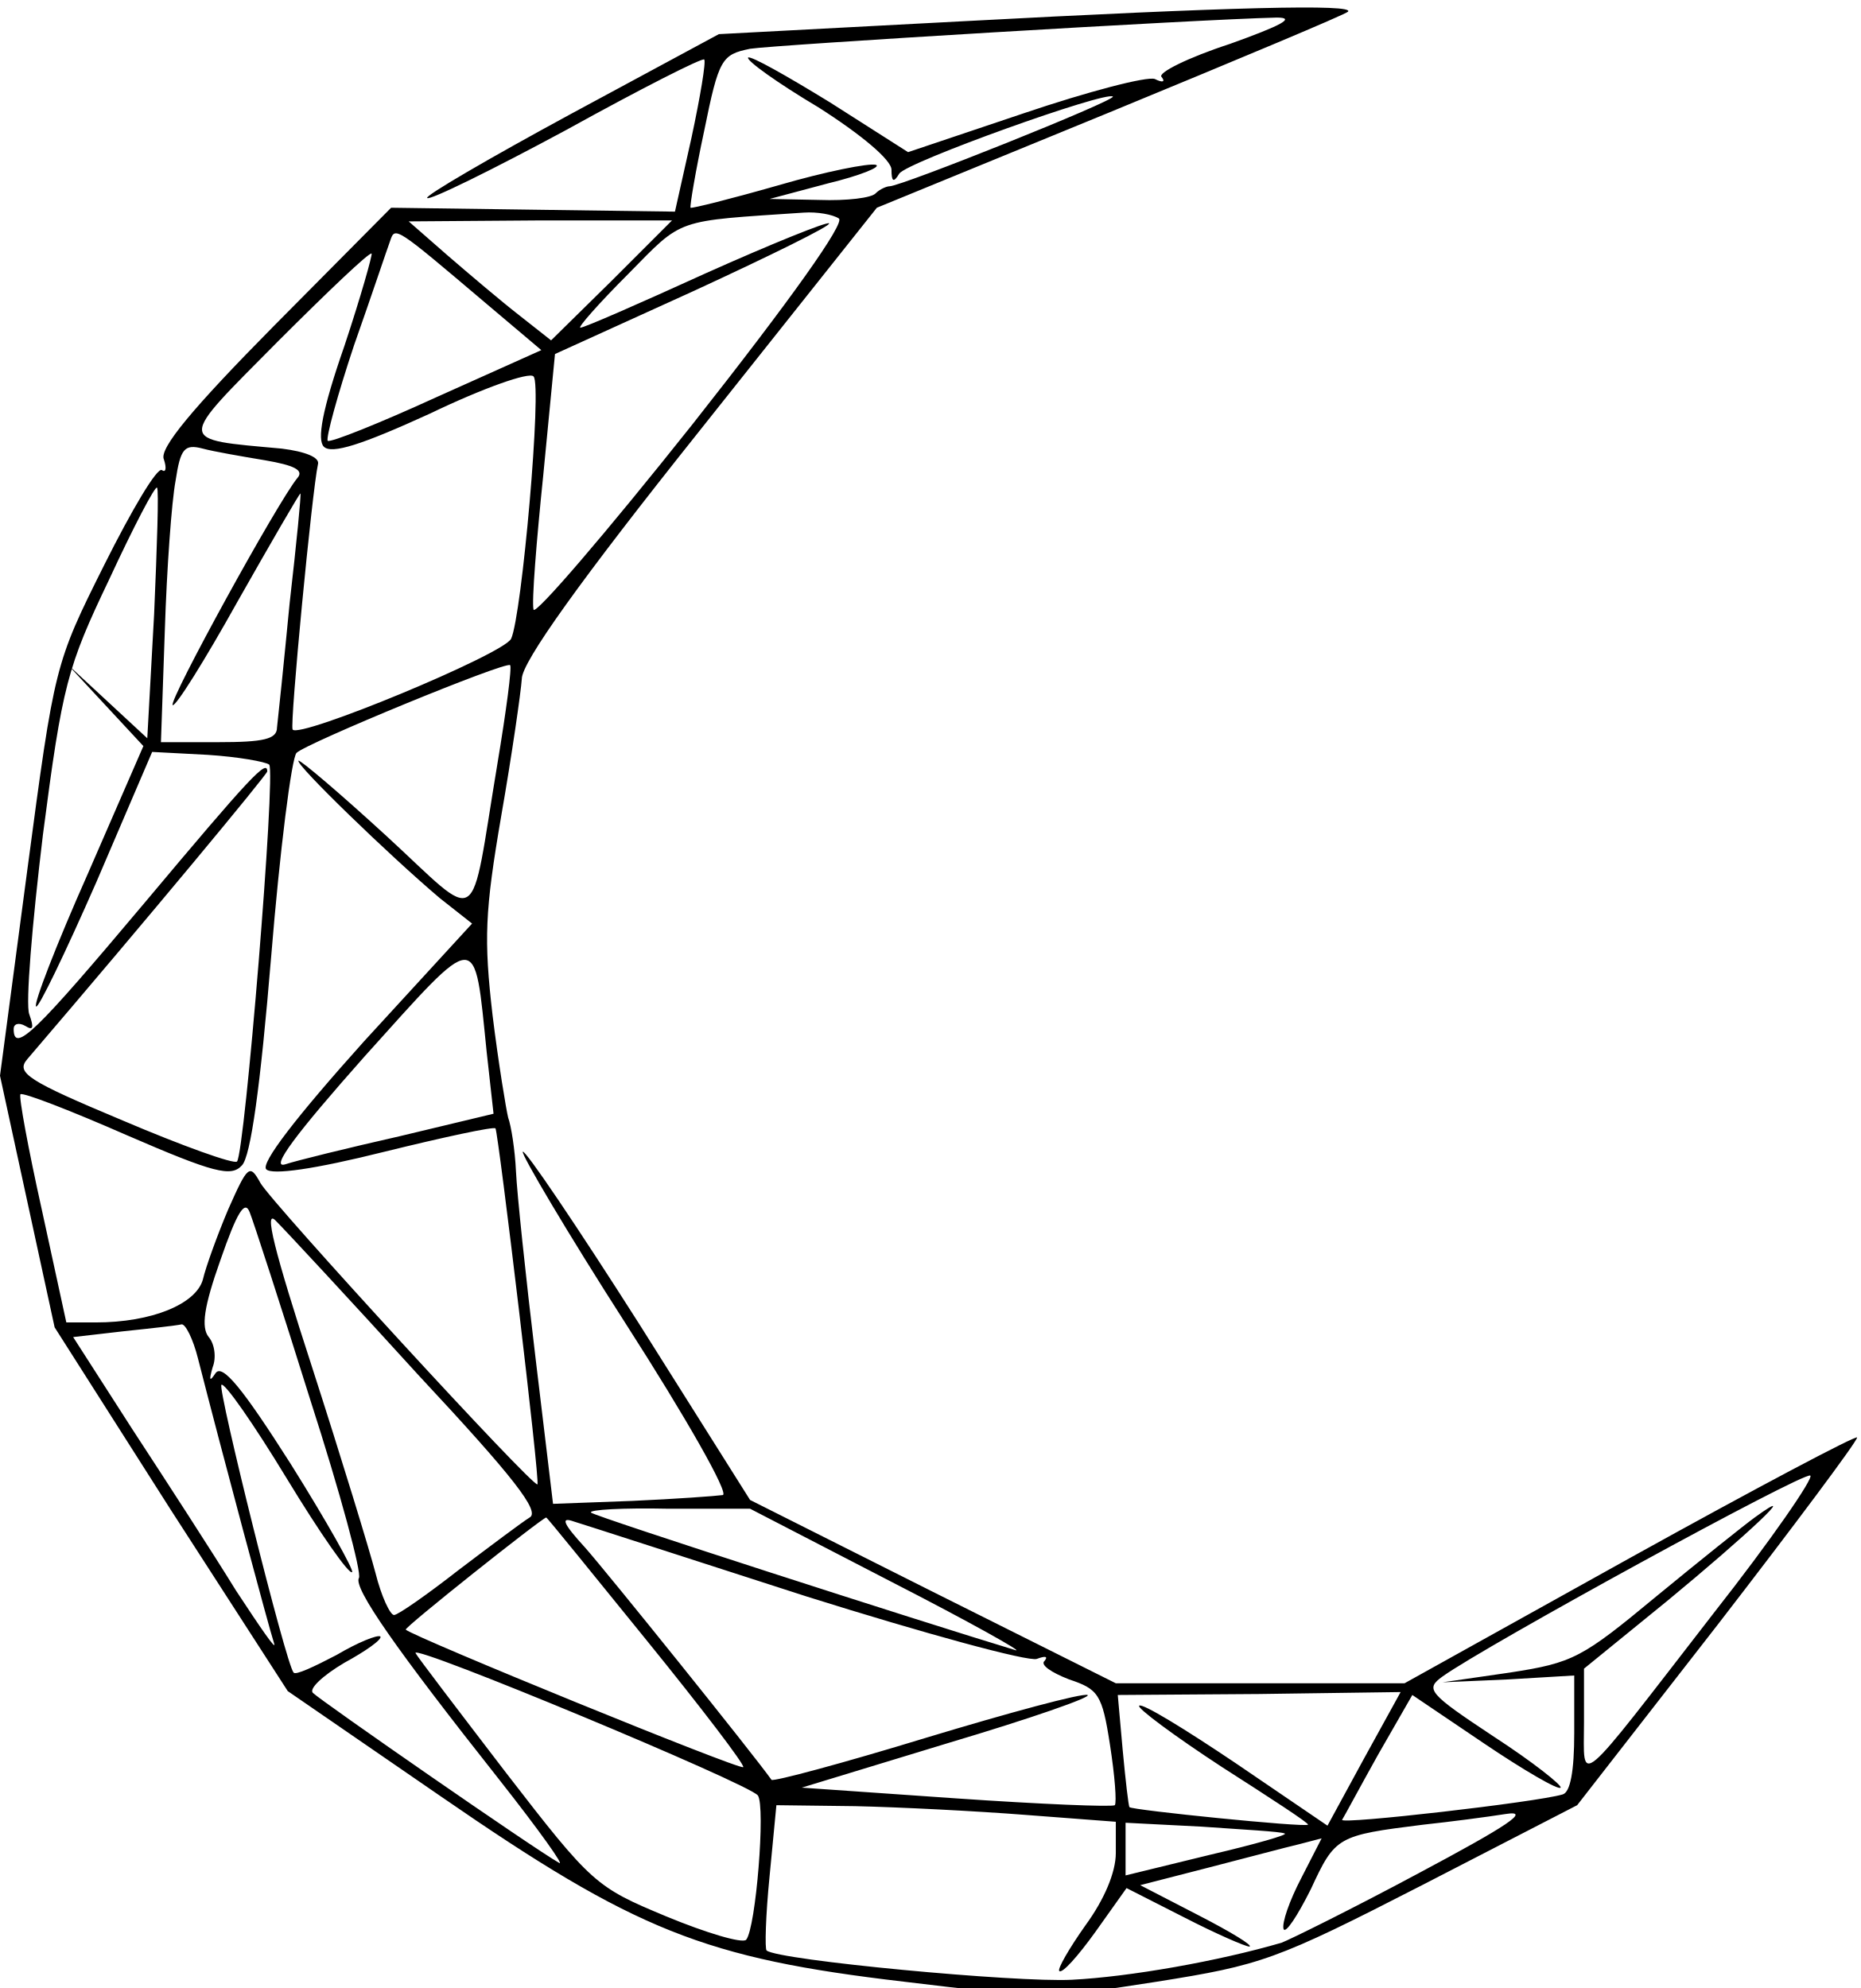
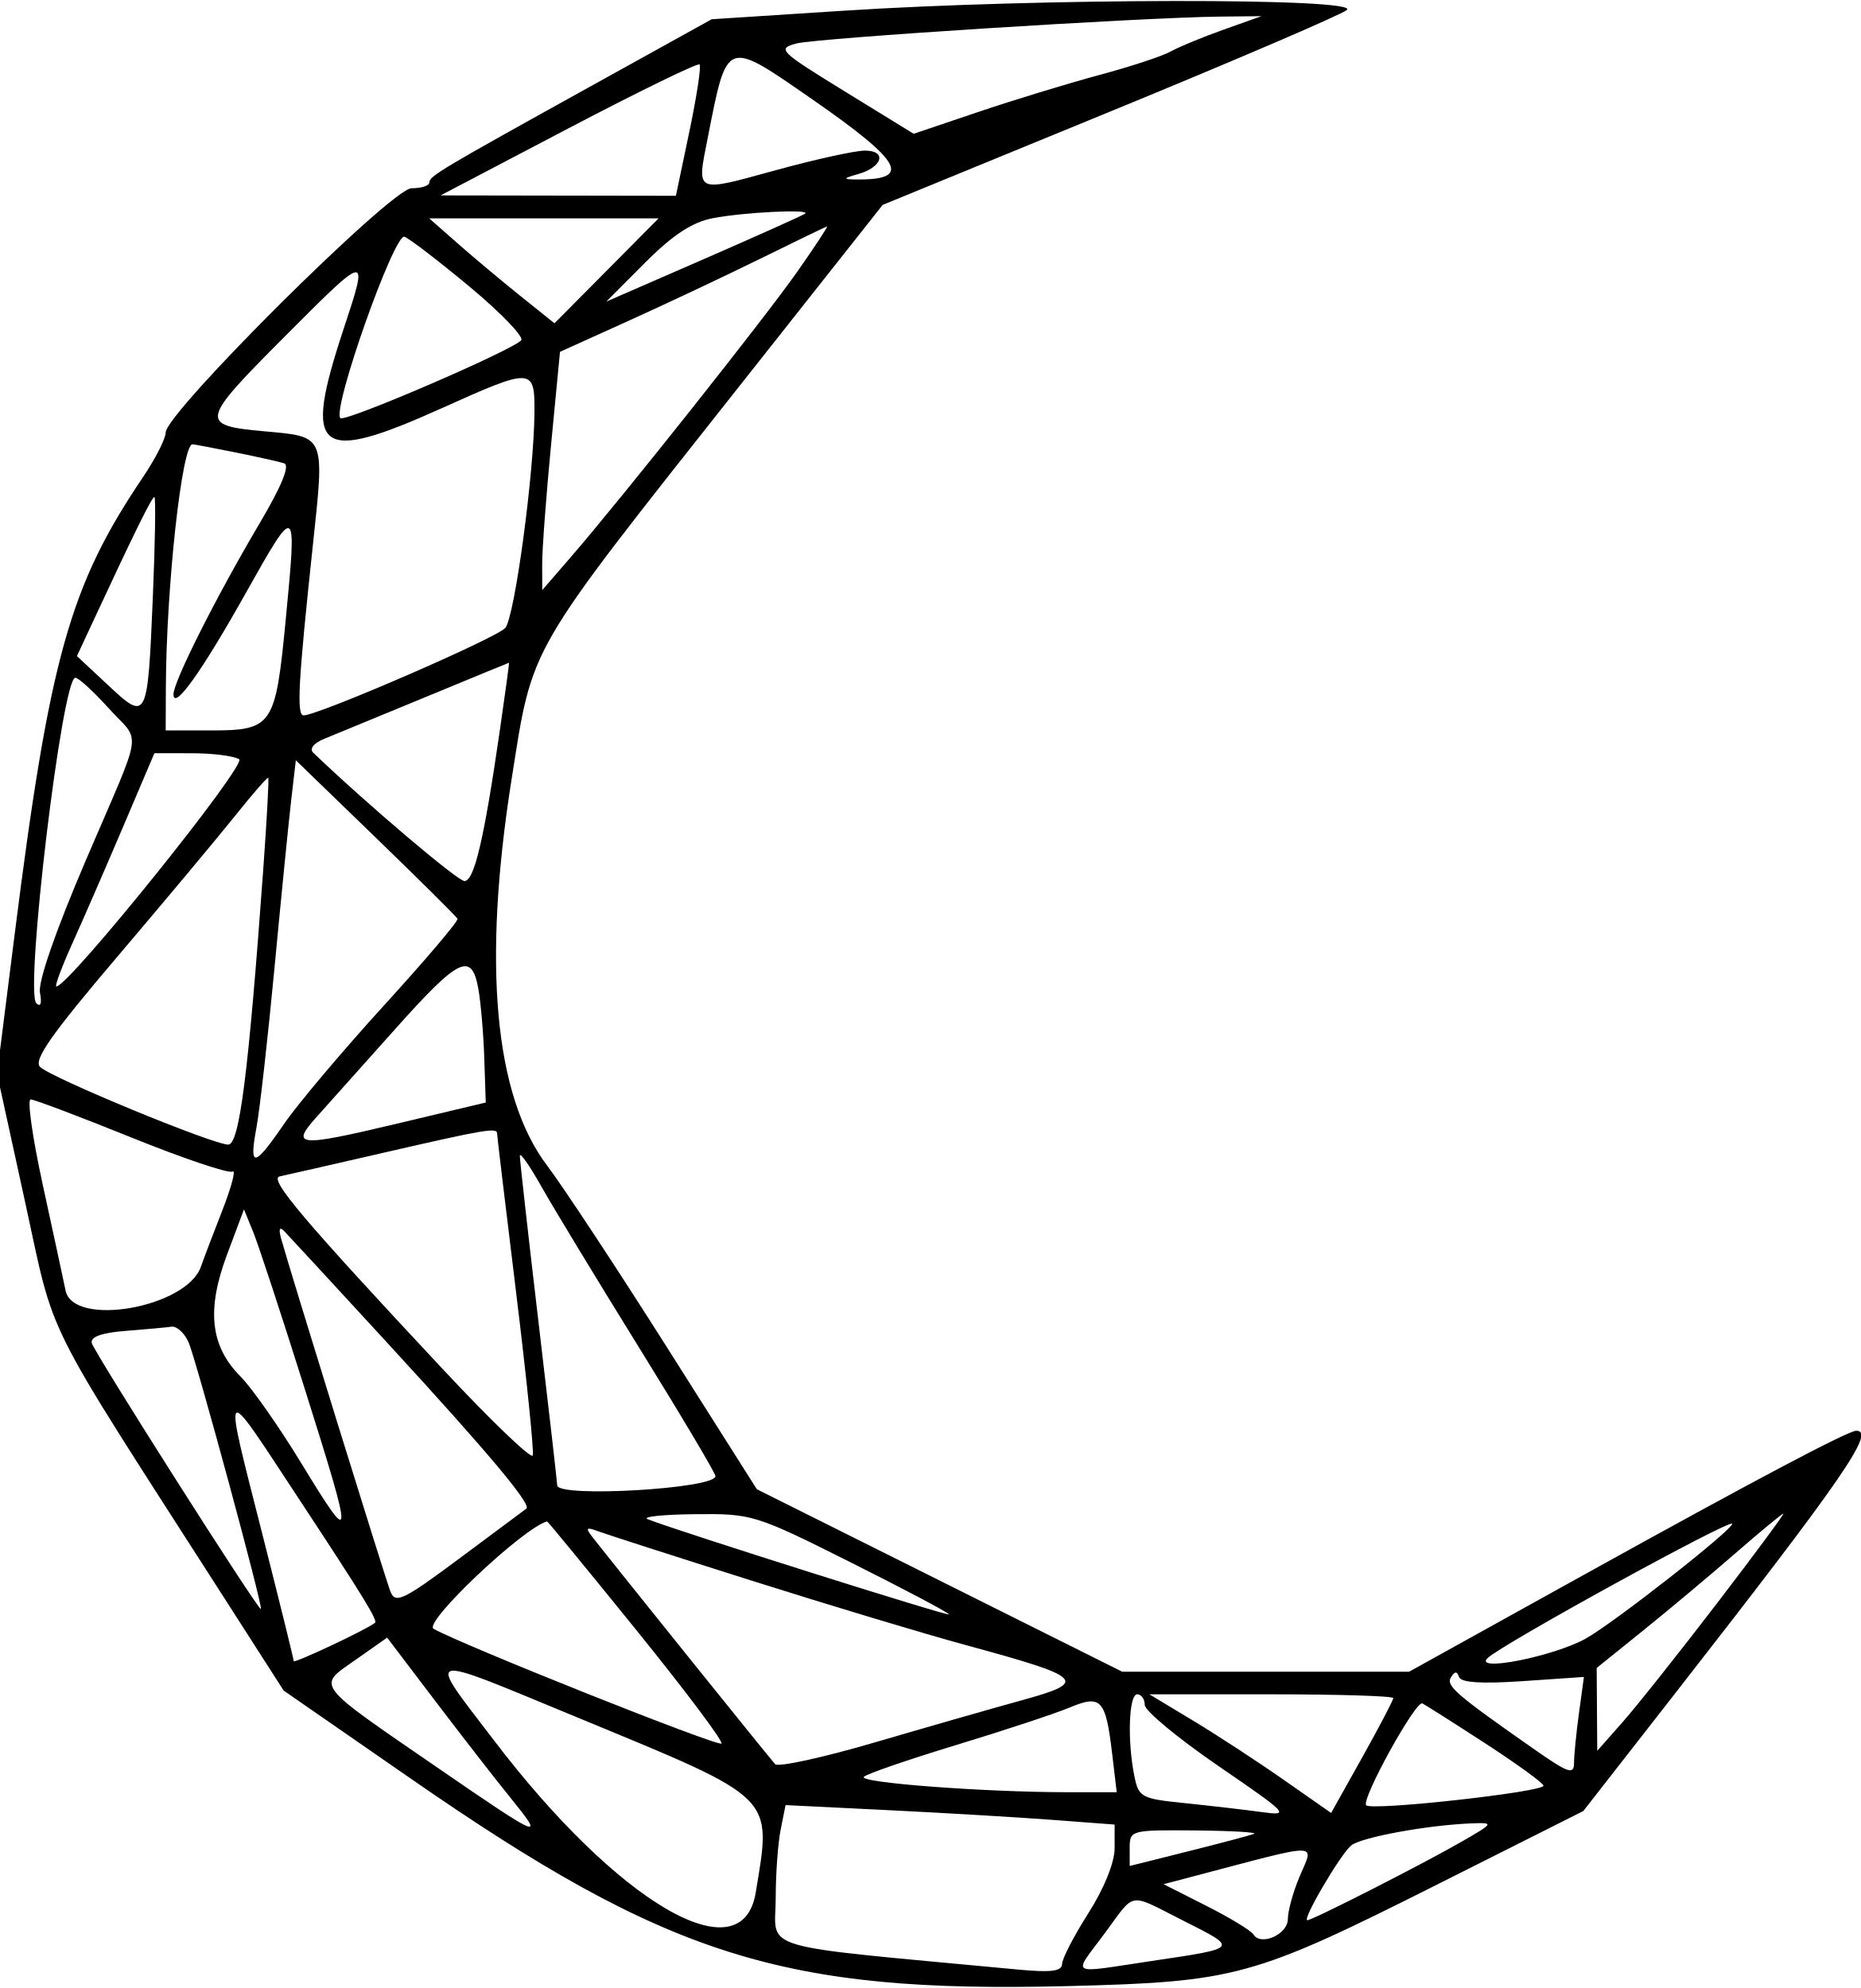
- <svg xmlns="http://www.w3.org/2000/svg" version="1.1" width="248" height="265" viewBox="0 0 248 265" xml:space="preserve">
-   <defs>
- </defs>
-   <g transform="matrix(0.13 0 0 -0.13 123.76 133.41)">
-     <path style="stroke: none; stroke-width: 2; stroke-dasharray: none; stroke-linecap: butt; stroke-dashoffset: 0; stroke-linejoin: miter; stroke-miterlimit: 4; fill: rgb(0,0,0); fill-rule: nonzero; opacity: 1;" vector-effect="non-scaling-stroke" transform=" translate(-1498, -1669.78)" d="M 1529 2674 l -246 -13 l -152 -82 c -83 -45 -150 -84 -147 -86 c 2 -3 67 29 143 70 c 76 42 139 74 141 72 c 2 -2 -4 -38 -13 -80 l -17 -76 l -146 2 l -145 2 l -120 -121 c -84 -85 -118 -126 -113 -137 c 3 -9 2 -14 -2 -11 c -5 3 -31 -41 -59 -97 c -51 -102 -51 -103 -79 -313 l -28 -211 l 28 -129 l 28 -129 l 119 -187 l 120 -186 l 157 -108 c 200 -138 270 -166 475 -190 c 140 -17 151 -17 259 0 c 107 17 122 22 272 99 l 159 82 l 144 185 c 78 101 143 188 143 192 c 0 3 -104 -52 -232 -123 l -232 -129 l -148 0 l -148 0 l -188 94 l -187 94 l -114 181 c -63 99 -117 179 -119 176 c -2 -2 45 -82 106 -177 c 61 -95 106 -174 99 -175 c -7 -1 -48 -4 -93 -6 l -81 -3 l -18 150 c -10 83 -19 169 -20 191 c -1 22 -5 47 -8 55 c -2 8 -10 56 -16 105 c -9 78 -8 106 9 205 c 11 63 20 126 21 140 c 0 17 60 101 182 254 l 182 229 l 239 98 c 131 54 241 100 244 103 c 8 8 -119 5 -399 -10 z m 278 -23 c -43 -14 -75 -30 -70 -34 c 4 -5 1 -6 -7 -2 c -8 3 -69 -13 -134 -35 l -119 -40 l -80 51 c -44 27 -81 48 -84 46 c -2 -3 30 -26 72 -51 c 44 -28 75 -54 75 -64 c 0 -12 2 -14 8 -4 c 8 12 212 85 219 79 c 3 -4 -217 -92 -229 -92 c -3 0 -10 -3 -14 -7 c -4 -5 -30 -8 -58 -7 l -51 1 l 60 16 c 33 8 55 17 49 19 c -7 2 -52 -7 -100 -21 c -49 -14 -89 -24 -90 -23 c -1 1 5 37 14 79 c 15 74 18 78 47 84 c 26 4 456 30 540 32 c 20 0 5 -8 -48 -27 z m -401 -179 c 7 -4 -49 -83 -150 -211 c -89 -112 -162 -197 -163 -190 c -2 8 3 70 10 138 l 12 124 l 143 65 c 78 36 141 67 138 69 c -2 2 -59 -21 -126 -51 c -68 -31 -125 -56 -129 -56 c -3 0 19 25 49 55 c 57 58 47 54 180 63 c 14 1 30 -2 36 -6 z m -233 -64 l -62 -61 l -33 26 c -18 14 -51 42 -73 61 l -40 35 l 135 1 l 135 0 l -62 -62 z m -130 -22 l 58 -49 l -107 -48 c -59 -27 -109 -47 -112 -45 c -2 3 10 47 27 98 c 18 51 34 99 37 107 c 5 15 5 15 97 -63 z m -144 -45 c -23 -66 -28 -96 -21 -103 c 8 -8 39 2 109 34 c 54 26 102 43 106 38 c 9 -8 -12 -246 -23 -269 c -8 -16 -218 -103 -224 -93 c -3 6 20 245 26 272 c 2 7 -13 13 -37 16 c -109 10 -108 5 -4 110 c 51 51 94 92 96 90 c 1 -1 -11 -44 -28 -95 z m -81 -117 c 29 -5 40 -10 33 -18 c -20 -24 -132 -228 -128 -233 c 3 -2 33 46 67 107 c 34 60 63 110 64 110 c 1 0 -4 -51 -11 -112 c -6 -62 -12 -120 -13 -128 c 0 -12 -14 -15 -60 -15 l -59 0 l 4 115 c 2 63 7 132 11 153 c 5 33 9 38 28 33 c 11 -3 40 -8 64 -12 z m -114 -158 l -7 -127 l -41 38 l -41 38 l 39 -42 l 39 -42 l -57 -131 c -32 -72 -56 -134 -53 -136 c 2 -3 30 55 62 128 l 57 133 l 57 -3 c 31 -2 59 -7 63 -10 c 7 -8 -25 -398 -33 -407 c -3 -3 -56 16 -117 42 c -98 41 -110 49 -98 63 c 125 146 246 292 246 295 c 0 13 -17 -5 -126 -135 c -111 -132 -134 -155 -134 -129 c 0 5 5 7 12 3 c 8 -5 9 -2 4 12 c -4 10 3 93 14 184 c 20 154 25 172 68 262 c 25 54 47 96 49 94 c 2 -2 0 -60 -3 -130 z m 352 -153 c -29 -174 -15 -165 -114 -74 c -48 44 -88 78 -90 77 c -3 -4 93 -97 145 -141 l 33 -26 l -111 -121 c -70 -78 -106 -125 -100 -131 c 6 -6 49 0 121 18 c 61 15 112 26 114 24 c 3 -5 46 -363 43 -365 c -4 -4 -272 288 -284 309 c -11 20 -13 18 -33 -27 c -11 -26 -23 -59 -26 -72 c -7 -25 -52 -44 -110 -44 l -30 0 l -25 115 c -14 63 -24 117 -22 119 c 3 2 52 -17 109 -42 c 90 -39 107 -43 118 -31 c 9 9 19 81 30 214 c 9 110 21 204 26 209 c 10 10 214 94 219 90 c 2 -2 -4 -47 -13 -101 z m -11 -296 l 7 -63 l -96 -23 c -53 -12 -106 -25 -118 -29 c -15 -4 11 31 82 111 c 118 131 112 131 125 4 z m -181 -356 c 31 -96 53 -178 50 -183 c -6 -10 38 -73 144 -207 c 41 -52 68 -90 61 -85 c -25 14 -244 166 -252 174 c -5 4 10 18 32 31 c 22 12 39 24 37 27 c -3 2 -23 -6 -45 -19 c -23 -12 -42 -21 -44 -18 c -8 9 -78 291 -74 295 c 3 3 33 -40 67 -96 c 34 -56 64 -99 67 -96 c 2 2 -26 52 -63 111 c -49 77 -70 103 -77 93 c -6 -9 -7 -8 -3 6 c 4 10 2 24 -4 31 c -8 10 -5 31 12 79 c 17 49 25 62 30 49 c 4 -10 32 -96 62 -192 z m 111 25 c 98 -105 125 -140 114 -146 c -8 -5 -40 -29 -73 -54 c -32 -25 -62 -46 -66 -46 c -4 0 -13 19 -19 43 c -6 23 -35 118 -65 211 c -39 120 -50 164 -37 150 c 10 -10 76 -81 146 -158 z m -226 17 c 25 -98 73 -277 78 -292 c 3 -9 -14 16 -39 54 c -24 39 -72 113 -106 165 l -61 95 l 52 6 c 29 3 55 6 59 7 c 4 1 12 -15 17 -35 z m 1554 -261 c -144 -186 -133 -177 -133 -112 l 0 55 l 86 70 c 80 66 140 122 89 85 c -11 -8 -56 -44 -101 -81 c -76 -63 -85 -68 -150 -78 l -69 -10 l 68 3 l 67 4 l 0 -59 c 0 -39 -4 -61 -12 -63 c -27 -8 -228 -31 -226 -26 c 2 3 18 33 37 67 l 35 61 l 74 -50 c 40 -27 76 -48 78 -45 c 2 2 -28 26 -68 52 c -68 45 -71 49 -53 62 c 43 31 370 210 377 206 c 4 -2 -40 -66 -99 -141 z m -843 32 c 80 -41 137 -73 127 -70 c -96 29 -431 137 -435 141 c -3 3 33 5 79 4 l 84 0 l 145 -75 z m -251 -60 c 56 -69 101 -128 99 -130 c -4 -3 -337 133 -346 141 c -2 2 139 114 144 115 c 1 0 47 -57 103 -126 z m 164 45 c 121 -38 227 -67 236 -64 c 8 3 12 3 8 -2 c -5 -4 7 -12 25 -19 c 30 -10 34 -15 42 -67 c 5 -32 7 -59 5 -62 c -3 -2 -76 1 -163 7 l -158 11 l 151 46 c 84 25 147 47 142 49 c -6 2 -80 -18 -166 -44 c -85 -26 -156 -45 -158 -43 c -20 28 -168 212 -191 238 c -22 24 -26 32 -12 27 c 10 -3 118 -38 239 -77 z m -50 -204 c 8 -11 -2 -136 -12 -148 c -4 -4 -41 7 -82 24 c -72 30 -76 33 -164 147 c -49 64 -91 119 -93 123 c -4 10 342 -134 351 -146 z m 621 37 l -37 -68 l -94 64 c -52 35 -96 62 -99 59 c -3 -2 36 -31 85 -63 c 50 -32 90 -58 88 -59 c -3 -3 -181 15 -183 18 c -1 1 -4 27 -7 59 l -5 56 l 145 1 l 145 2 l -38 -69 z m -346 -57 l 92 -7 l 0 -32 c 0 -20 -12 -48 -31 -74 c -17 -24 -29 -45 -27 -47 c 3 -3 19 15 37 40 l 32 45 l 59 -30 c 33 -17 63 -30 67 -30 c 4 1 -19 15 -52 32 l -60 31 l 70 18 c 39 10 80 21 93 24 l 23 6 l -21 -41 c -12 -23 -20 -46 -18 -52 c 2 -5 14 13 28 41 c 25 54 27 55 115 66 c 28 3 66 8 85 11 c 26 4 2 -12 -90 -61 c -69 -37 -132 -68 -140 -71 c -65 -19 -156 -35 -215 -38 c -57 -3 -301 20 -313 30 c -2 1 -1 36 3 76 l 7 73 l 81 -1 c 45 -1 124 -5 175 -9 z m 265 -19 c 5 -1 -30 -11 -77 -22 l -86 -21 l 0 27 l 0 27 l 78 -4 c 42 -3 81 -5 85 -7 z" stroke-linecap="round" />
+ <svg xmlns="http://www.w3.org/2000/svg" id="svg" version="1.1" width="400" height="427.53" viewBox="0, 0, 400,427.53">
+   <g id="svgg">
+     <path id="path0" d="M181.377 2.306 L 153.036 4.139 127.935 18.045 C 94.452 36.594,92.330 37.859,92.318 39.271 C 92.312 39.939,90.586 40.486,88.483 40.486 C 84.194 40.486,35.628 88.757,35.628 93.019 C 35.628 94.320,33.404 98.679,30.686 102.706 C 15.004 125.943,10.666 141.423,3.144 200.993 L -0.634 230.914 5.342 258.238 C 12.021 288.782,8.472 281.685,47.487 342.510 L 60.990 363.563 88.390 382.543 C 143.688 420.851,168.424 428.660,229.589 427.121 C 265.739 426.212,269.421 425.199,309.094 405.246 L 340.455 389.474 359.413 365.182 C 396.433 317.747,403.381 307.692,399.144 307.692 C 397.393 307.692,377.071 318.443,340.564 338.683 L 302.990 359.514 272.151 359.514 L 241.313 359.514 202.027 339.891 L 162.742 320.268 143.314 289.590 C 132.629 272.717,121.074 255.192,117.636 250.646 C 106.317 235.676,103.714 207.366,110.002 167.611 C 114.627 138.366,112.912 141.332,158.609 83.522 L 189.797 44.066 238.335 24.150 C 265.031 13.197,288.096 3.305,289.590 2.169 C 293.101 -0.500,223.386 -0.412,181.377 2.306 M263.051 6.396 C 258.539 8.002,253.438 10.112,251.715 11.084 C 249.993 12.056,243.077 14.331,236.347 16.139 C 229.617 17.947,217.890 21.529,210.287 24.099 L 196.464 28.771 181.633 19.649 C 167.566 10.996,167.032 10.466,171.256 9.354 C 175.704 8.184,245.502 3.752,262.348 3.571 L 271.255 3.476 263.051 6.396 M174.432 21.201 C 194.223 34.918,196.302 38.775,183.806 38.591 C 181.202 38.553,181.337 38.328,184.495 37.446 C 189.768 35.972,190.810 32.388,185.965 32.390 C 183.887 32.390,175.371 34.259,167.041 36.542 C 149.223 41.426,149.819 41.701,152.177 29.683 C 156.377 8.278,155.998 8.423,174.432 21.201 M148.228 28.326 L 145.336 42.105 120.036 42.064 L 94.737 42.024 122.240 27.597 C 137.366 19.662,150.052 13.480,150.431 13.859 C 150.809 14.237,149.818 20.748,148.228 28.326 M173.144 45.929 C 172.773 46.250,162.996 50.643,151.417 55.689 L 130.364 64.865 138.710 56.494 C 144.669 50.518,148.838 47.780,153.285 46.920 C 159.847 45.652,174.296 44.931,173.144 45.929 M130.420 58.244 L 119.226 69.524 111.840 63.598 C 107.777 60.338,101.719 55.262,98.376 52.317 L 92.298 46.964 116.956 46.964 L 141.614 46.964 130.420 58.244 M171.438 58.429 C 164.415 68.441,133.722 107.120,122.672 119.884 L 116.599 126.899 116.581 121.344 C 116.570 118.289,117.429 106.761,118.489 95.726 L 120.415 75.662 135.107 69.019 C 143.187 65.366,155.992 59.325,163.563 55.596 C 171.134 51.866,177.557 48.763,177.836 48.699 C 178.116 48.635,175.237 53.014,171.438 58.429 M101.189 61.836 C 107.856 67.400,112.750 72.513,112.063 73.200 C 109.697 75.567,74.133 90.867,73.190 89.924 C 71.342 88.076,84.779 50.074,86.982 50.919 C 88.129 51.359,94.522 56.272,101.189 61.836 M73.884 70.747 C 65.046 97.482,68.085 99.902,95.178 87.702 C 114.469 79.016,114.994 79.041,114.925 88.664 C 114.830 101.881,110.676 132.603,108.655 135.039 C 106.893 137.162,68.424 153.846,65.291 153.846 C 63.739 153.846,64.122 146.744,67.255 117.424 C 69.825 93.378,70.068 93.953,56.821 92.752 C 42.857 91.485,43.026 90.644,60.849 72.754 C 79.356 54.178,79.362 54.176,73.884 70.747 M50.528 97.273 C 55.248 98.223,60.002 99.286,61.094 99.636 C 62.395 100.053,60.576 104.505,55.809 112.567 C 46.440 128.415,37.232 146.715,37.301 149.352 C 37.392 152.828,43.339 144.491,52.818 127.603 C 63.787 108.060,63.860 108.106,61.460 133.042 C 59.222 156.290,58.679 157.085,45.035 157.085 L 35.628 157.085 35.666 147.773 C 35.755 126.236,39.118 95.547,41.389 95.547 C 41.695 95.547,45.808 96.323,50.528 97.273 M32.868 128.340 C 31.746 154.992,31.646 155.188,23.251 147.357 L 16.543 141.099 20.167 133.303 C 28.912 114.486,32.663 106.883,33.198 106.883 C 33.514 106.883,33.365 116.538,32.868 128.340 M107.419 157.490 C 104.057 180.623,101.969 189.474,99.873 189.474 C 98.391 189.474,78.616 172.687,67.348 161.864 C 66.476 161.027,67.472 159.796,69.777 158.865 C 71.926 157.996,81.700 153.968,91.498 149.913 C 101.296 145.858,109.376 142.533,109.454 142.525 C 109.532 142.517,108.617 149.251,107.419 157.490 M23.293 152.231 C 30.407 160.105,31.075 155.544,18.512 184.876 C 11.960 200.174,8.150 211.161,8.594 213.482 C 9.037 215.799,8.736 216.671,7.811 215.747 C 5.272 213.208,13.355 145.749,16.199 145.749 C 16.880 145.749,20.072 148.666,23.293 152.231 M51.424 163.282 C 53.185 164.400,14.780 212.146,12.120 212.146 C 11.711 212.146,13.268 207.955,15.579 202.834 C 17.890 197.713,22.800 186.426,26.490 177.754 L 33.198 161.985 41.296 161.989 C 45.749 161.991,50.307 162.573,51.424 163.282 M98.387 197.591 C 98.614 198.048,91.499 206.428,82.576 216.215 C 73.654 226.001,63.995 237.451,61.112 241.659 C 54.625 251.127,53.506 251.286,55.143 242.510 C 55.848 238.725,57.597 223.239,59.028 208.097 C 60.459 192.955,62.076 176.727,62.620 172.034 L 63.611 163.502 80.793 180.132 C 90.244 189.278,98.161 197.135,98.387 197.591 M56.600 187.045 C 53.421 230.930,51.483 246.154,49.078 246.154 C 45.791 246.154,10.910 231.752,8.618 229.448 C 7.151 227.974,11.007 222.475,25.295 205.668 C 35.516 193.644,46.910 180.009,50.615 175.369 C 54.320 170.729,57.499 167.085,57.679 167.272 C 57.860 167.459,57.374 176.356,56.600 187.045 M102.841 212.551 C 103.371 215.445,103.950 222.154,104.129 227.459 L 104.453 237.105 85.209 241.683 C 64.004 246.728,62.337 246.569,68.207 240.064 C 70.409 237.624,77.894 229.251,84.841 221.457 C 98.639 205.977,101.389 204.616,102.841 212.551 M28.276 244.635 C 39.436 249.143,49.210 252.435,49.995 251.950 C 50.781 251.465,49.787 255.245,47.789 260.352 C 45.790 265.458,43.732 270.868,43.217 272.375 C 40.194 281.209,15.753 285.537,14.099 277.531 C 13.570 274.970,11.350 264.676,9.166 254.656 C 6.982 244.636,5.822 236.437,6.589 236.437 C 7.356 236.437,17.115 240.126,28.276 244.635 M106.883 243.730 C 106.883 244.179,108.727 259.596,110.982 277.991 C 113.237 296.385,114.846 312.143,114.557 313.008 C 114.269 313.873,105.603 305.561,95.299 294.537 C 65.234 262.373,57.713 253.485,60.138 252.989 C 61.354 252.740,71.457 250.440,82.591 247.877 C 104.159 242.913,106.883 242.448,106.883 243.730 M137.373 289.732 C 146.433 304.347,153.846 316.823,153.846 317.455 C 153.846 320.162,119.865 322.138,119.816 319.433 C 119.804 318.765,117.988 302.915,115.780 284.211 C 113.572 265.506,111.773 249.474,111.782 248.583 C 111.792 247.692,113.847 250.607,116.350 255.061 C 118.852 259.514,128.313 275.116,137.373 289.732 M65.538 298.703 C 76.178 332.475,76.138 333.272,64.736 314.587 C 59.977 306.787,54.118 298.432,51.716 296.020 C 45.241 289.517,44.367 281.720,48.787 269.900 L 52.460 260.079 54.457 264.974 C 55.555 267.666,60.542 282.844,65.538 298.703 M83.875 289.434 C 105.171 312.616,114.347 323.578,113.181 324.442 C 112.834 324.700,106.385 329.498,98.850 335.106 C 86.691 344.155,85.015 344.963,83.960 342.287 C 82.874 339.533,62.566 273.954,60.458 266.397 C 59.867 264.277,60.100 263.717,61.133 264.777 C 62.001 265.668,72.235 276.763,83.875 289.434 M40.548 288.664 C 42.150 292.283,56.578 345.494,56.102 346.028 C 55.645 346.539,20.251 290.869,19.737 288.832 C 19.402 287.502,21.860 286.619,27.025 286.215 C 31.311 285.879,35.744 285.473,36.877 285.312 C 38.009 285.152,39.662 286.660,40.548 288.664 M64.167 322.180 C 78.149 343.419,81.246 348.459,80.642 348.987 C 79.157 350.288,63.158 357.831,63.158 357.231 C 63.158 356.836,60.243 345.020,56.680 330.974 C 47.824 296.057,47.343 296.622,64.167 322.180 M183.019 336.044 C 194.585 341.840,204.049 346.850,204.049 347.177 C 204.049 347.690,145.971 329.345,139.271 326.715 C 137.935 326.191,142.500 325.704,149.416 325.634 C 161.761 325.508,162.371 325.697,183.019 336.044 M369.192 344.817 C 361.057 355.437,351.938 366.915,348.928 370.323 L 343.455 376.518 343.393 367.611 L 343.332 358.704 353.378 350.607 C 358.903 346.154,367.822 338.684,373.198 334.008 C 378.574 329.332,383.199 325.506,383.477 325.506 C 383.755 325.506,377.326 334.196,369.192 344.817 M136.901 350.646 C 147.366 363.582,155.572 374.523,155.136 374.958 C 154.398 375.697,99.647 353.873,93.234 350.284 C 90.907 348.982,112.468 328.580,117.641 327.188 C 117.769 327.154,126.436 337.710,136.901 350.646 M372.470 327.704 C 372.470 329.075,346.878 349.129,340.939 352.412 C 334.051 356.219,316.891 359.635,319.838 356.612 C 322.570 353.811,372.470 326.403,372.470 327.704 M161.784 339.976 C 178.349 345.214,199.001 351.429,207.676 353.785 C 233.094 360.690,234.119 361.681,219.897 365.603 C 213.407 367.393,199.042 371.510,187.975 374.752 C 176.908 377.994,167.322 380.082,166.673 379.392 C 165.645 378.299,132.230 336.752,127.323 330.466 C 125.843 328.570,126.077 328.353,128.585 329.295 C 130.279 329.931,145.218 334.737,161.784 339.976 M109.780 386.640 C 117.285 395.880,116.503 395.562,94.420 380.382 C 67.278 361.725,68.117 362.815,76.409 356.987 L 83.245 352.182 93.717 365.970 C 99.477 373.553,106.705 382.854,109.780 386.640 M124.547 369.512 C 167.039 387.067,165.972 386.012,162.500 407.024 C 159.552 424.869,132.994 409.425,106.243 374.310 C 91.522 354.986,90.214 355.329,124.547 369.512 M327.462 361.536 L 340.589 360.636 339.525 368.398 C 338.940 372.668,338.462 377.515,338.462 379.171 C 338.462 381.731,337.192 381.293,329.960 376.232 C 312.966 364.343,310.875 362.534,312.007 360.703 C 312.821 359.385,313.312 359.370,313.739 360.650 C 314.141 361.856,318.593 362.144,327.462 361.536 M239.167 377.318 L 240.127 385.425 229.627 385.425 C 211.675 385.425,184.405 383.364,185.757 382.109 C 186.465 381.451,195.425 378.367,205.668 375.255 C 215.911 372.142,226.842 368.533,229.960 367.233 C 236.814 364.376,237.757 365.408,239.167 377.318 M246.154 366.649 C 246.154 367.901,253.259 373.797,261.943 379.752 C 277.145 390.175,277.492 390.545,271.255 389.688 C 267.692 389.199,260.301 388.341,254.831 387.783 C 245.345 386.814,244.838 386.539,243.899 381.845 C 242.377 374.233,242.735 364.372,244.534 364.372 C 245.425 364.372,246.154 365.397,246.154 366.649 M299.595 365.182 C 299.595 365.627,296.588 371.368,292.912 377.940 L 286.230 389.888 275.981 382.724 C 270.345 378.784,261.553 373.043,256.443 369.966 L 247.154 364.372 273.375 364.372 C 287.796 364.372,299.595 364.737,299.595 365.182 M319.346 374.904 C 326.201 379.355,331.849 383.455,331.897 384.017 C 332.012 385.368,295.001 389.467,293.773 388.240 C 292.604 387.071,304.408 365.651,305.849 366.328 C 306.418 366.594,312.491 370.454,319.346 374.904 M226.316 391.374 L 239.676 392.381 239.676 397.480 C 239.676 400.526,237.411 406.135,234.050 411.411 C 230.955 416.269,228.404 421.190,228.382 422.348 C 228.350 423.930,226.027 424.234,219.028 423.574 C 161.346 418.133,166.802 419.747,166.802 408.124 C 166.802 402.988,167.278 396.403,167.861 393.491 L 168.919 388.196 190.937 389.281 C 203.047 389.878,218.968 390.820,226.316 391.374 M314.170 396.132 C 305.780 400.957,282.209 412.955,281.122 412.955 C 279.914 412.955,288.190 398.835,290.541 396.883 C 292.687 395.102,307.099 392.468,316.599 392.120 C 321.304 391.947,321.228 392.074,314.170 396.132 M269.636 394.387 C 268.745 394.723,262.368 396.413,255.466 398.143 L 242.915 401.289 242.915 397.405 C 242.915 393.594,243.175 393.525,257.085 393.650 C 264.879 393.720,270.526 394.052,269.636 394.387 M279.373 403.748 C 278.026 406.973,276.923 411.008,276.923 412.715 C 276.923 415.996,271.112 418.583,269.522 416.010 C 269.012 415.185,264.456 412.416,259.398 409.857 L 250.202 405.205 256.680 403.501 C 284.763 396.115,282.573 396.091,279.373 403.748 M254.461 413.061 C 266.380 419.078,266.516 418.906,247.630 421.721 C 229.444 424.433,230.615 425.122,237.532 415.784 C 244.281 406.672,242.402 406.974,254.461 413.061 " stroke="none" fill="#000000" fill-rule="evenodd" />
  </g>
</svg>
